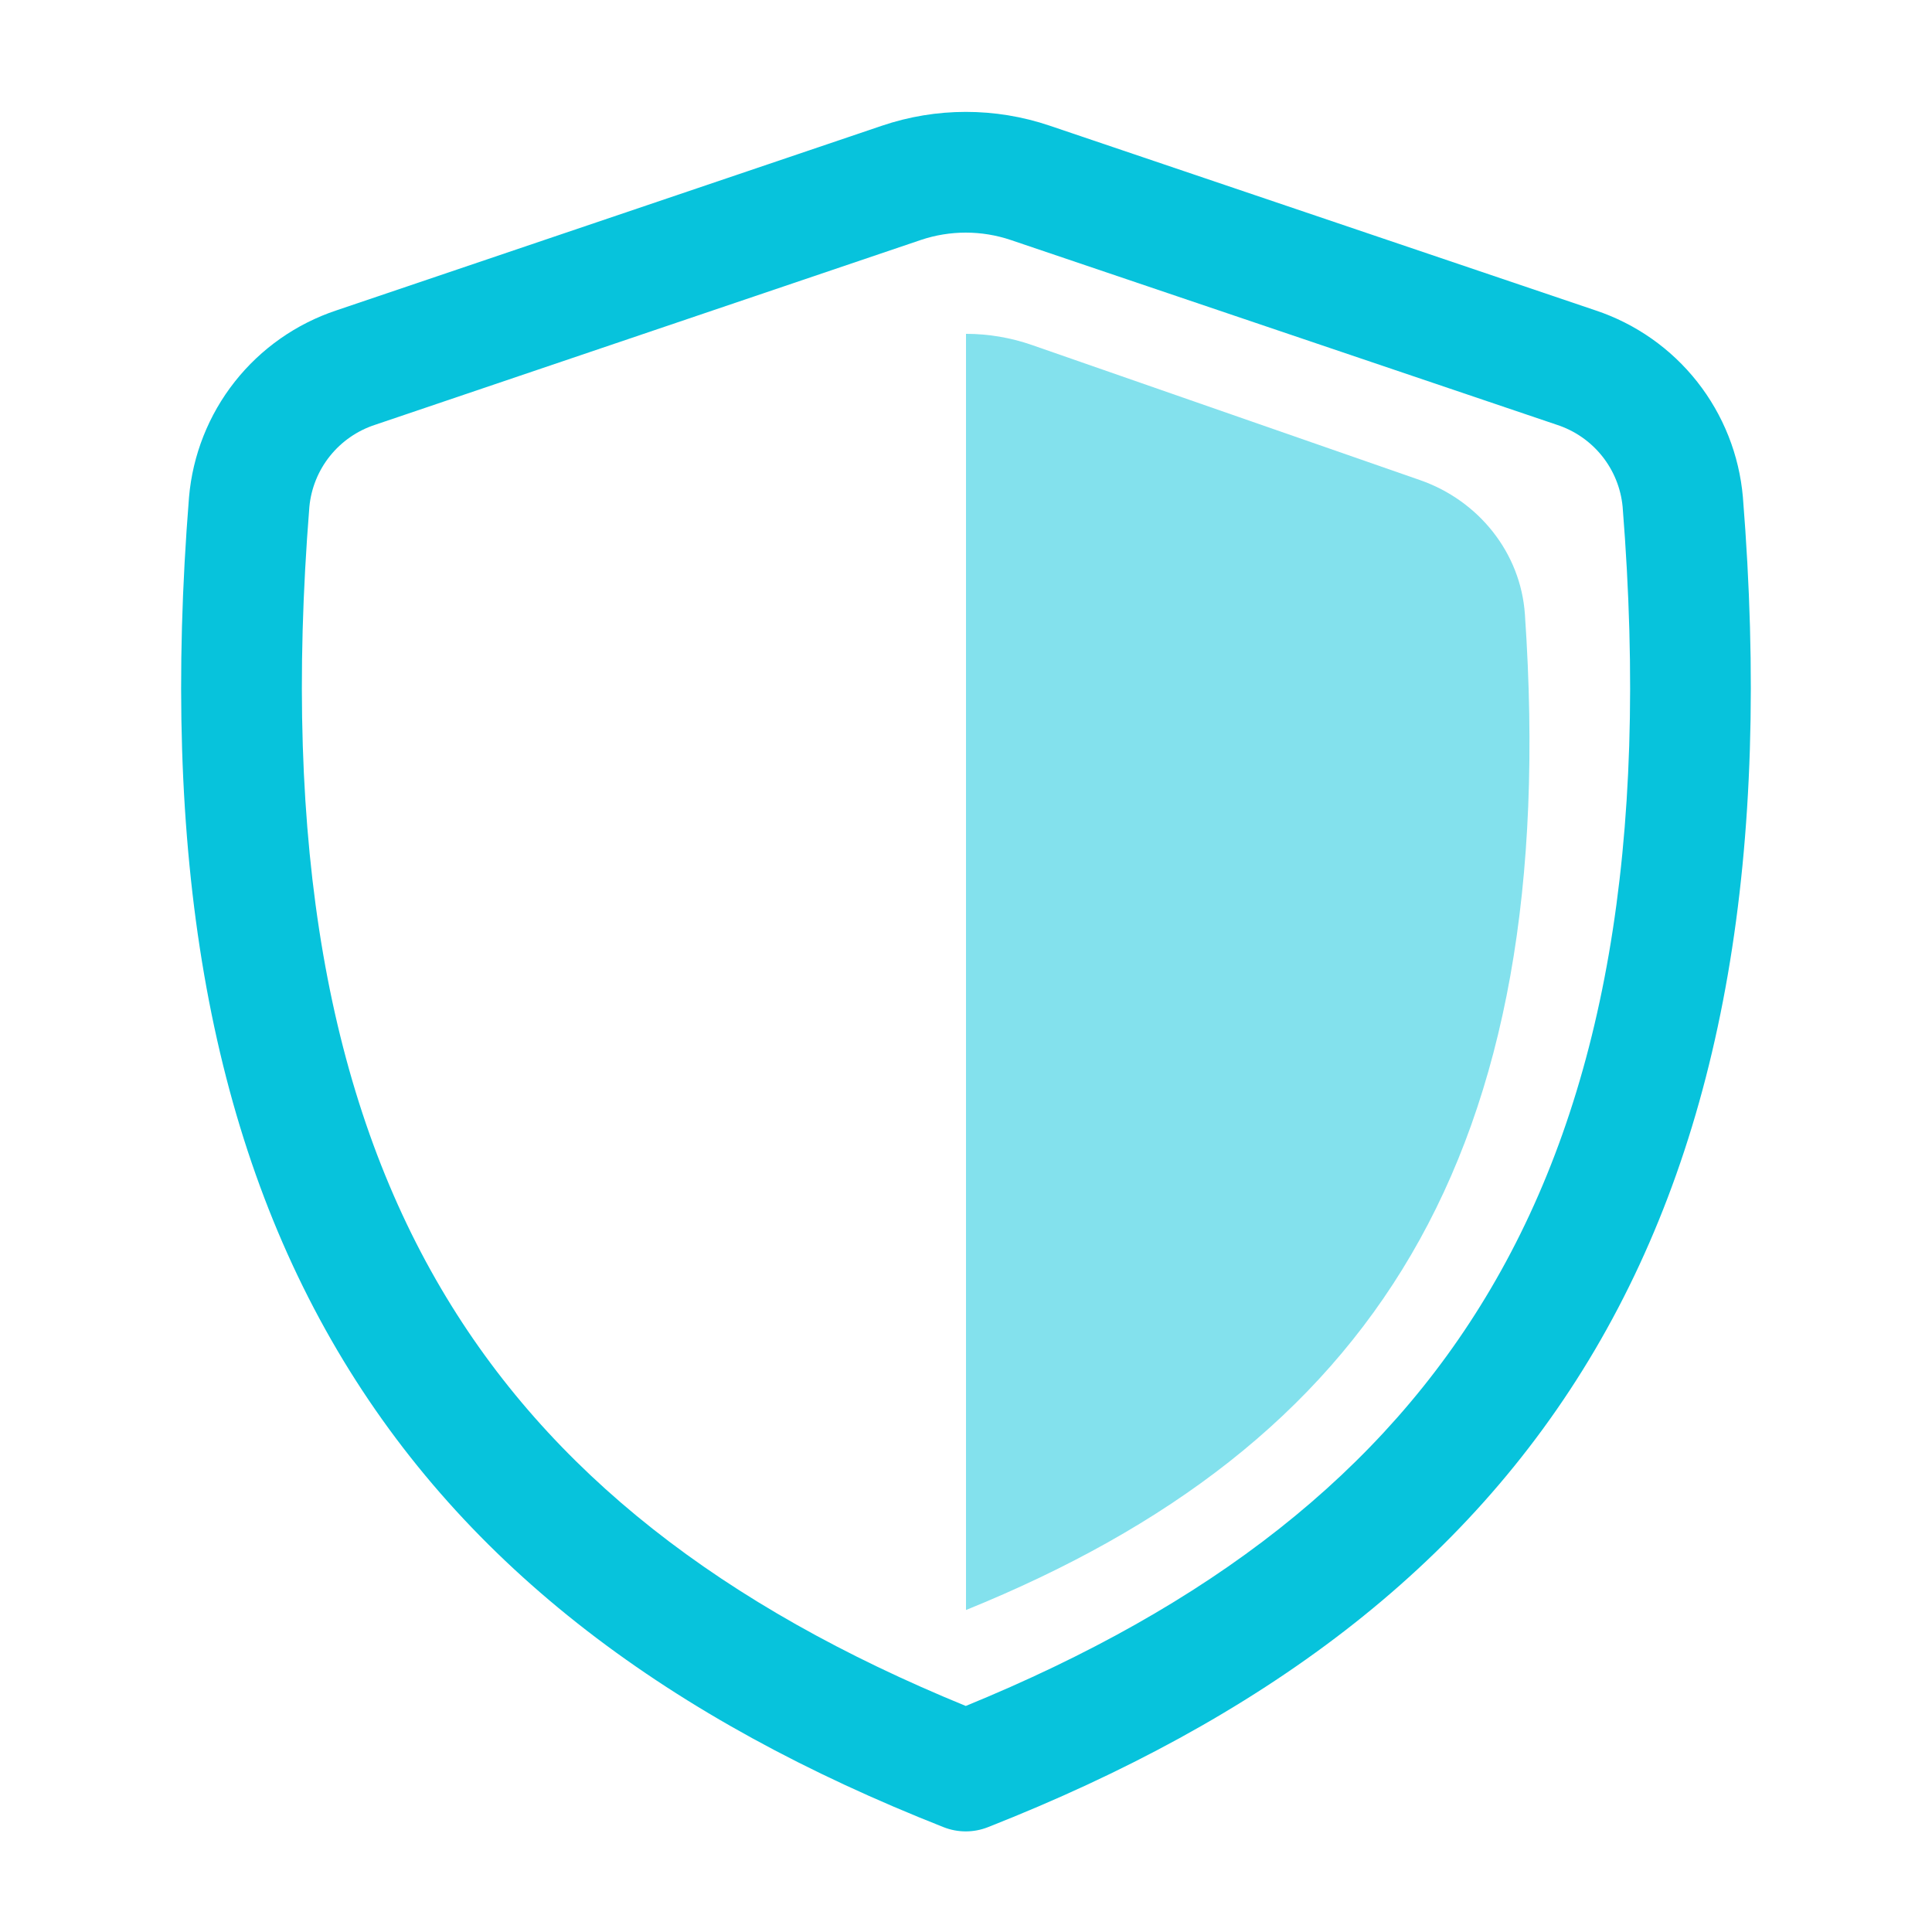
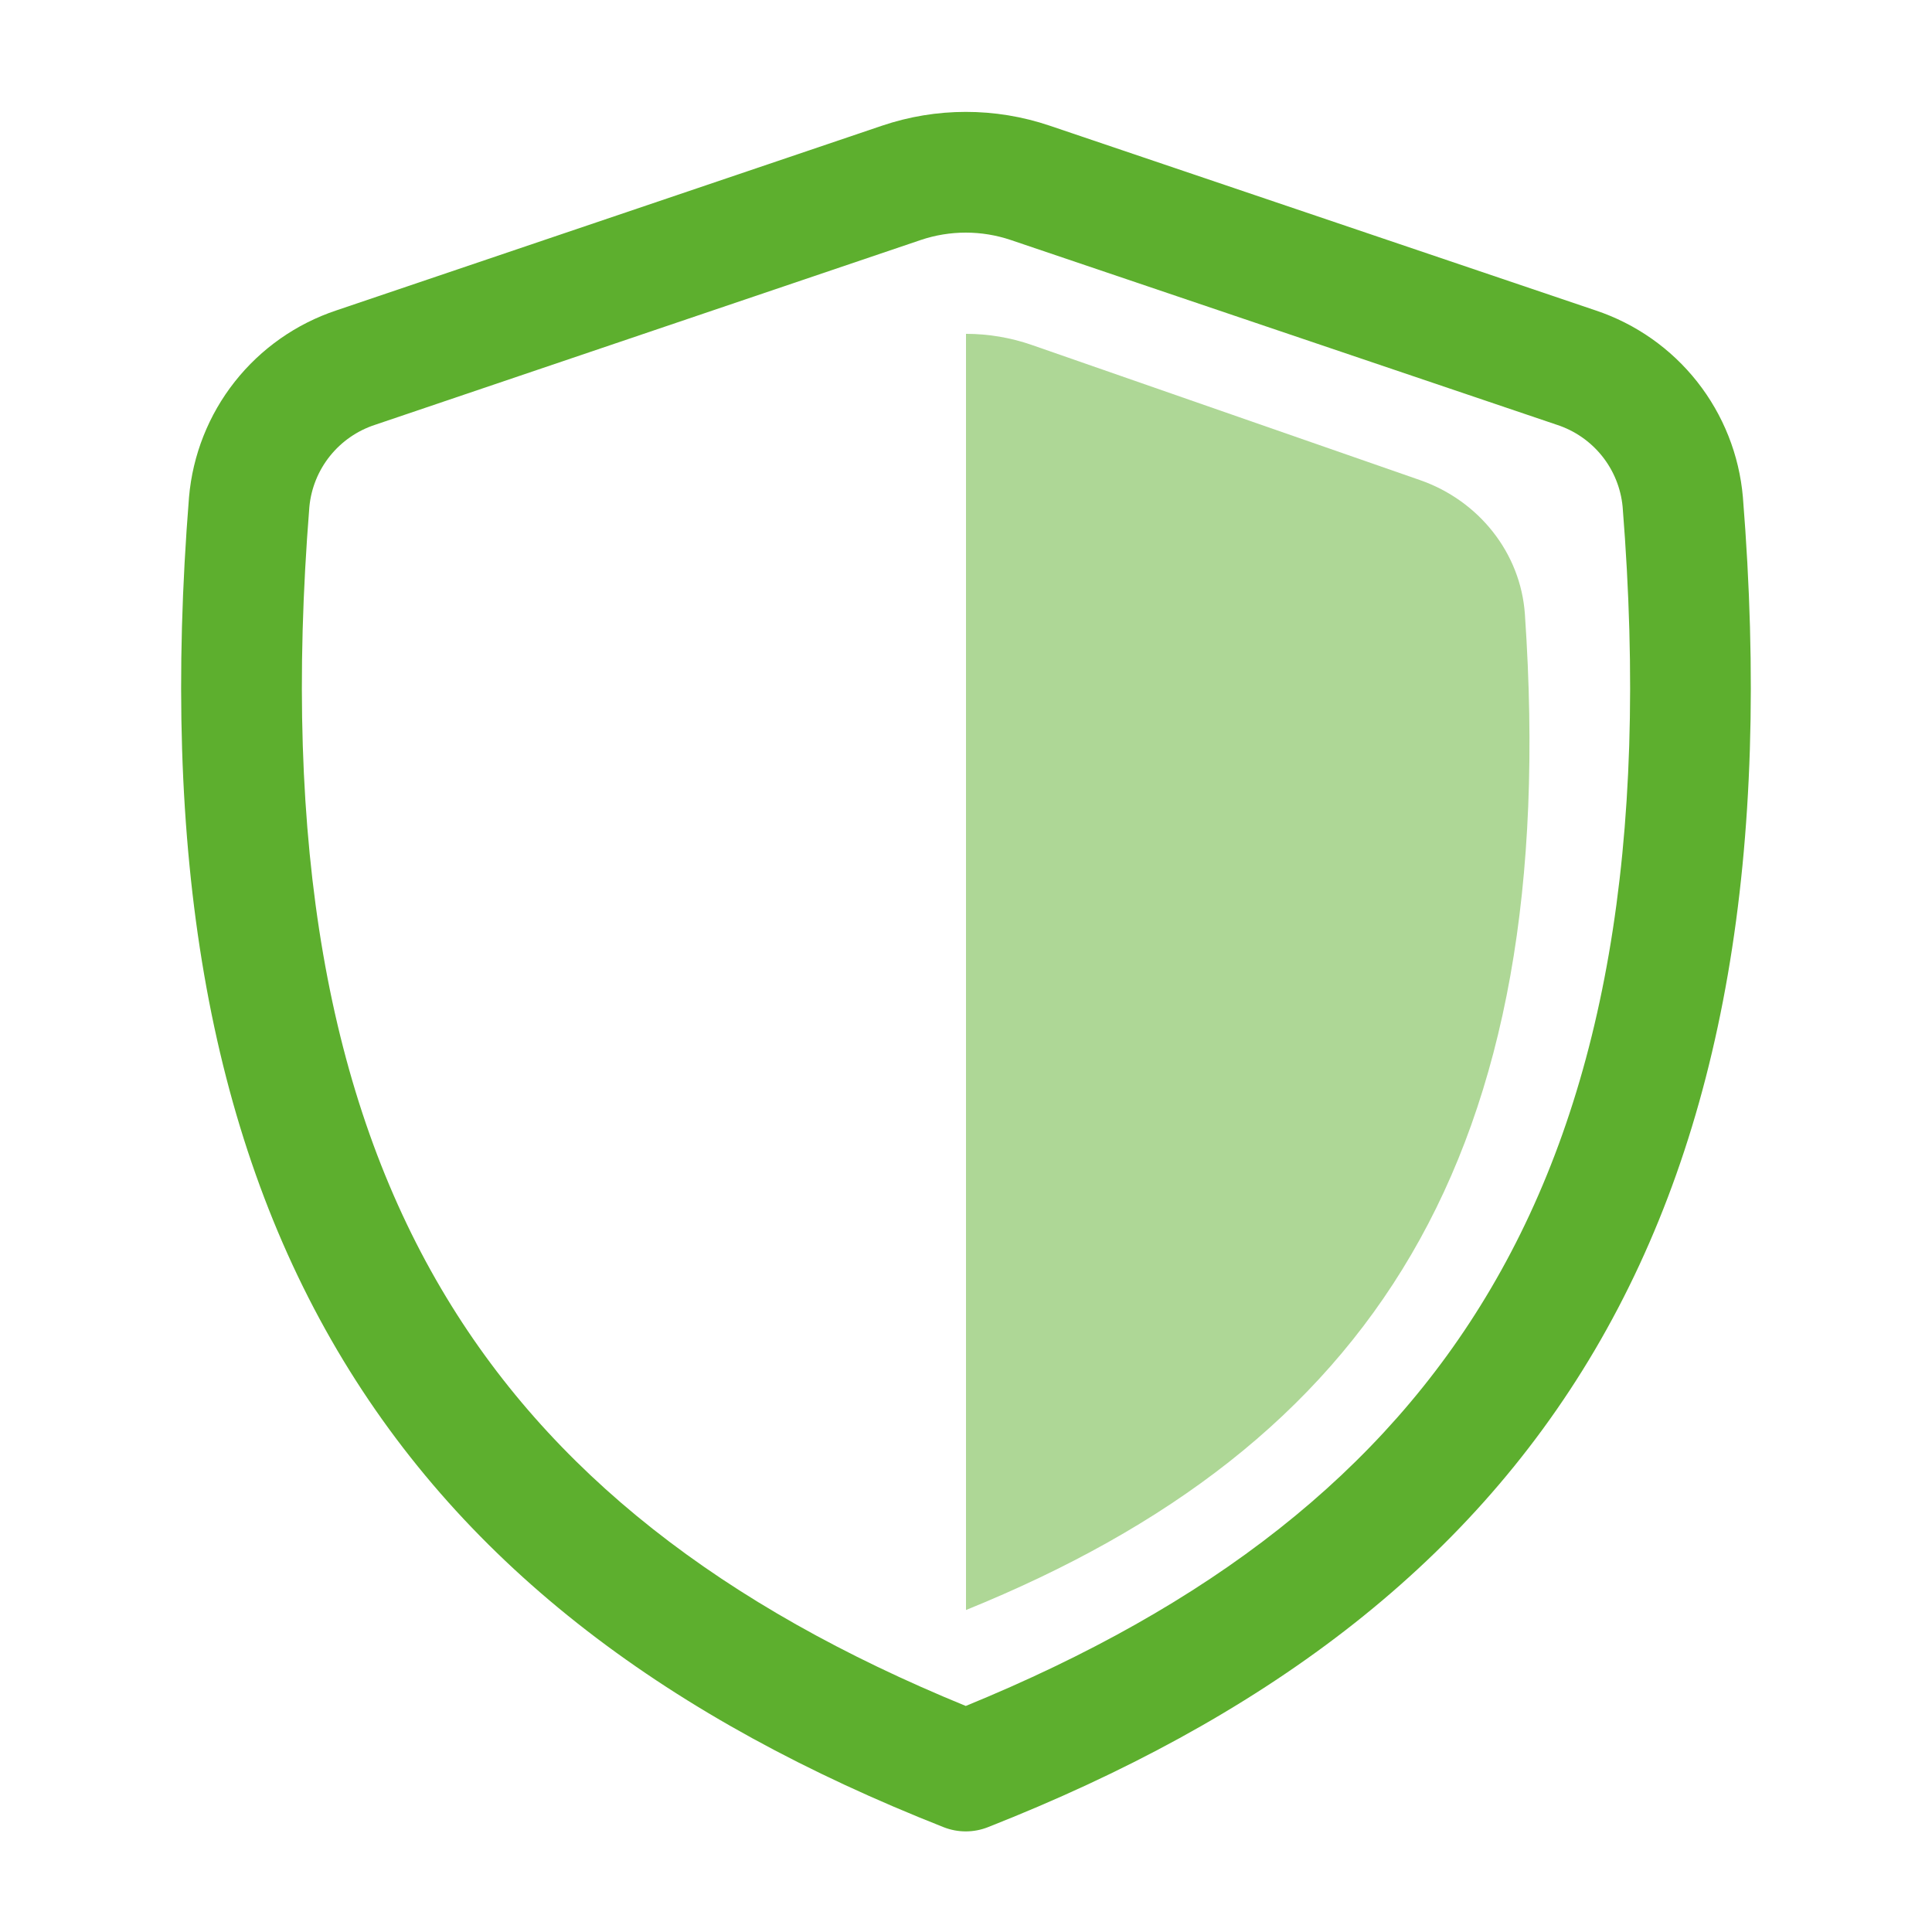
<svg xmlns="http://www.w3.org/2000/svg" width="140" height="140" viewBox="0 0 140 140" fill="none">
-   <path d="M73.255 17.395C71.132 16.677 68.832 16.677 66.71 17.395L27.183 30.782C25.896 31.201 24.759 31.986 23.912 33.042C23.065 34.098 22.546 35.379 22.418 36.727C20.452 61.378 23.864 79.608 31.967 93.38C39.807 106.709 52.348 116.398 69.983 123.62C87.634 116.398 100.187 106.709 108.027 93.38C116.136 79.613 119.548 61.378 117.582 36.727C117.454 35.379 116.935 34.098 116.088 33.042C115.241 31.986 114.104 31.201 112.817 30.782L73.255 17.395ZM63.904 9.112C67.846 7.775 72.118 7.773 76.061 9.106L115.622 22.493C118.528 23.461 121.088 25.258 122.985 27.663C124.881 30.068 126.033 32.975 126.297 36.027C128.357 61.752 124.897 81.97 115.57 97.819C106.213 113.715 91.297 124.641 71.587 132.405C70.556 132.811 69.409 132.811 68.378 132.405C48.685 124.641 33.775 113.715 24.424 97.819C15.102 81.97 11.643 61.746 13.697 36.027C13.961 32.975 15.113 30.068 17.009 27.663C18.906 25.258 21.466 23.461 24.372 22.493L63.904 9.112Z" fill="#07C3DC" />
-   <path opacity="0.5" d="M70 116.667C99.353 104.767 113.202 83.895 110.501 44.526C110.198 40.052 107.141 36.266 102.9 34.79L74.783 25.002C73.245 24.466 71.629 24.192 70 24.191V116.667Z" fill="#07C3DC" />
+   <path d="M73.255 17.395C71.132 16.677 68.832 16.677 66.71 17.395L27.183 30.782C25.896 31.201 24.759 31.986 23.912 33.042C23.065 34.098 22.546 35.379 22.418 36.727C20.452 61.378 23.864 79.608 31.967 93.38C39.807 106.709 52.348 116.398 69.983 123.62C87.634 116.398 100.187 106.709 108.027 93.38C116.136 79.613 119.548 61.378 117.582 36.727C117.454 35.379 116.935 34.098 116.088 33.042C115.241 31.986 114.104 31.201 112.817 30.782L73.255 17.395ZM63.904 9.112C67.846 7.775 72.118 7.773 76.061 9.106L115.622 22.493C118.528 23.461 121.088 25.258 122.985 27.663C124.881 30.068 126.033 32.975 126.297 36.027C128.357 61.752 124.897 81.97 115.57 97.819C106.213 113.715 91.297 124.641 71.587 132.405C70.556 132.811 69.409 132.811 68.378 132.405C48.685 124.641 33.775 113.715 24.424 97.819C15.102 81.97 11.643 61.746 13.697 36.027C13.961 32.975 15.113 30.068 17.009 27.663C18.906 25.258 21.466 23.461 24.372 22.493L63.904 9.112Z" fill="#5DAF2E" />
+   <path opacity="0.5" d="M70 116.667C99.353 104.767 113.202 83.895 110.501 44.526C110.198 40.052 107.141 36.266 102.9 34.79L74.783 25.002C73.245 24.466 71.629 24.192 70 24.191V116.667Z" fill="#5DAF2E" />
</svg>
